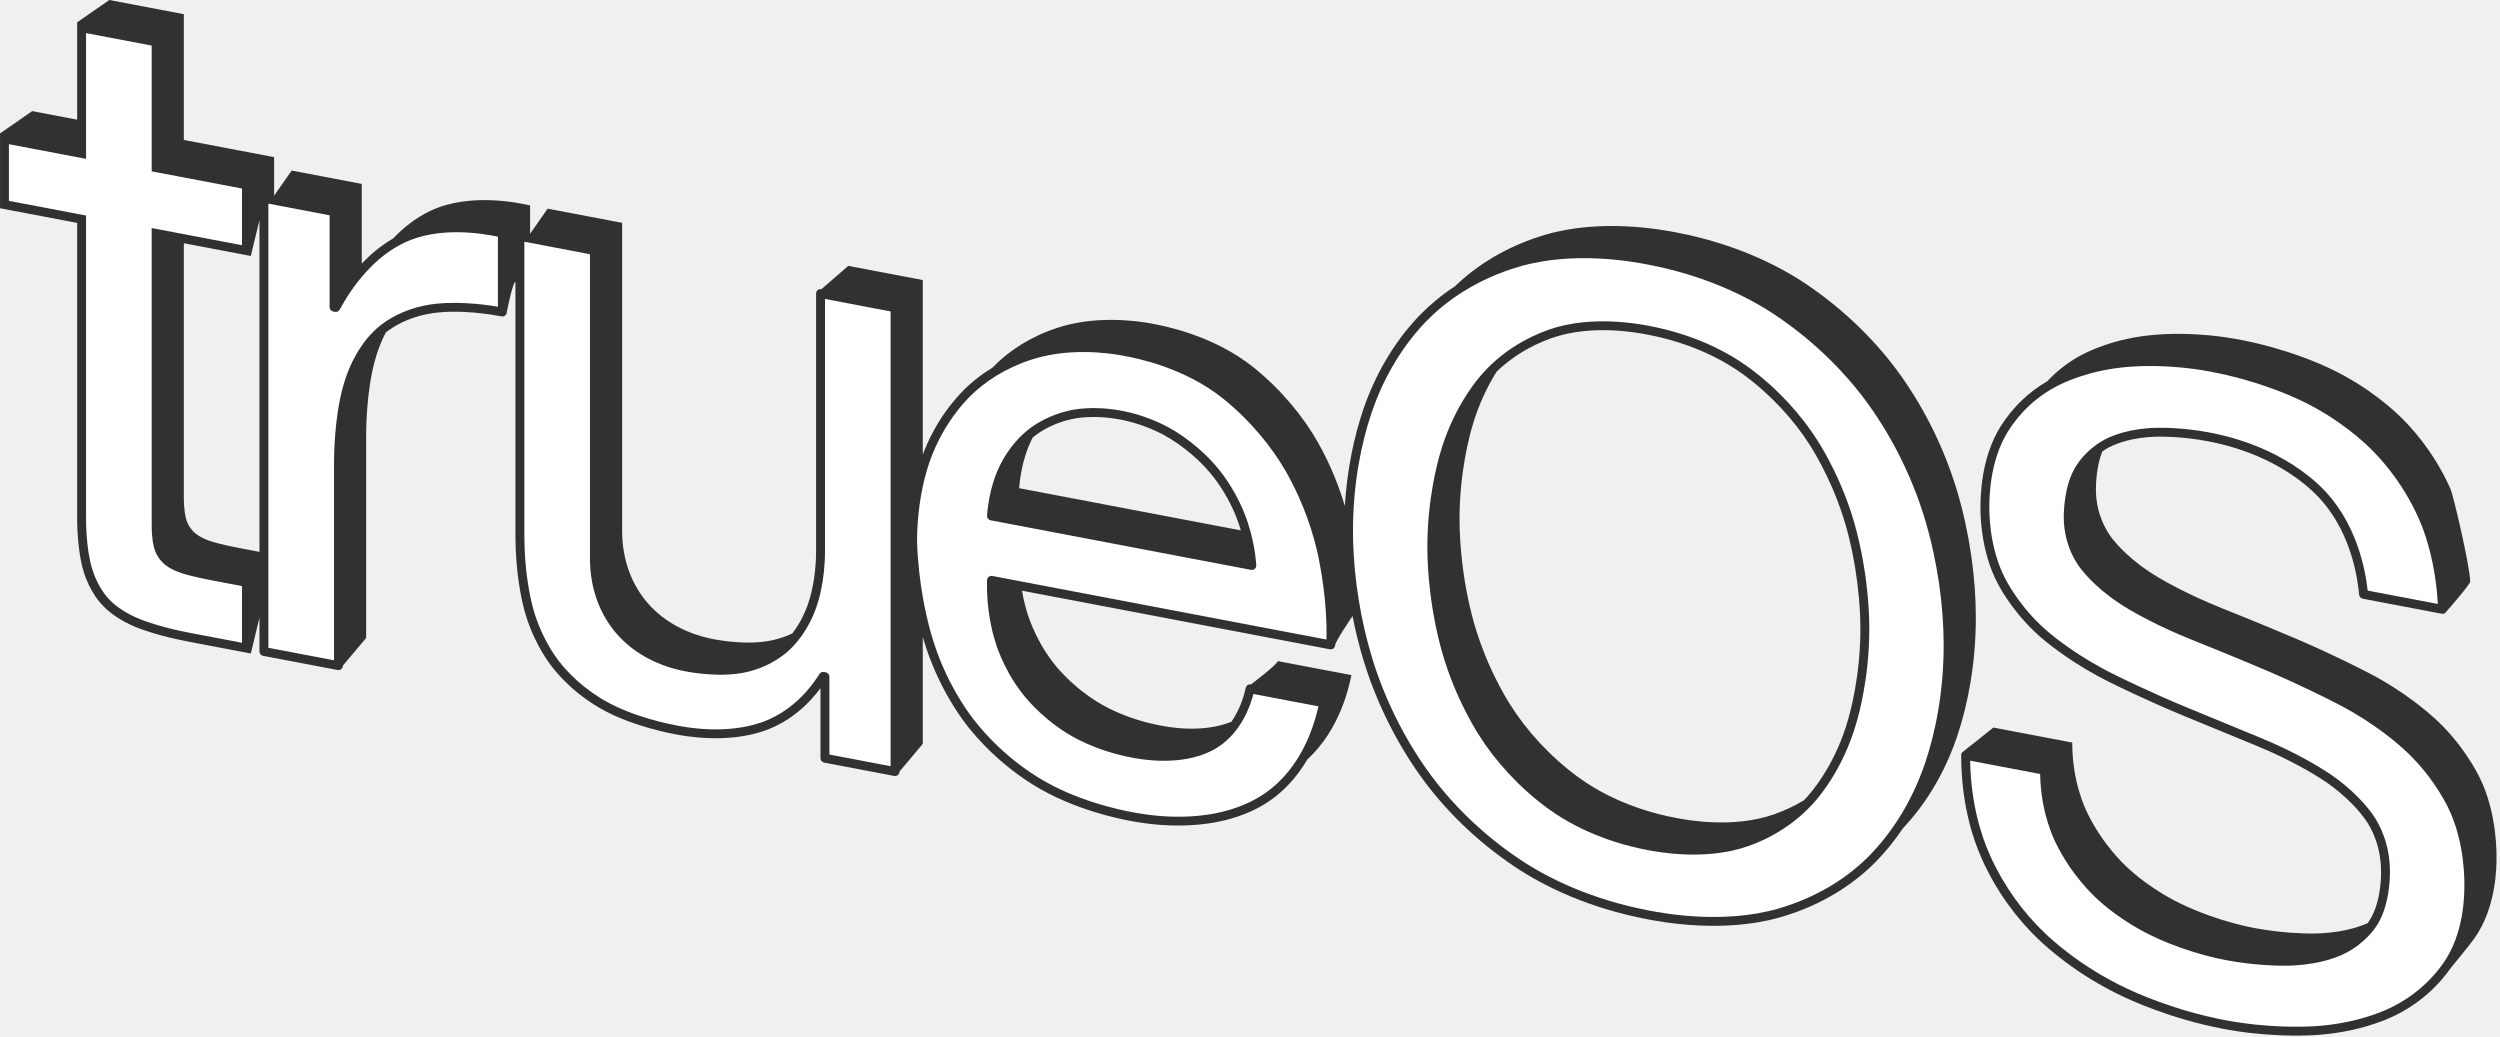
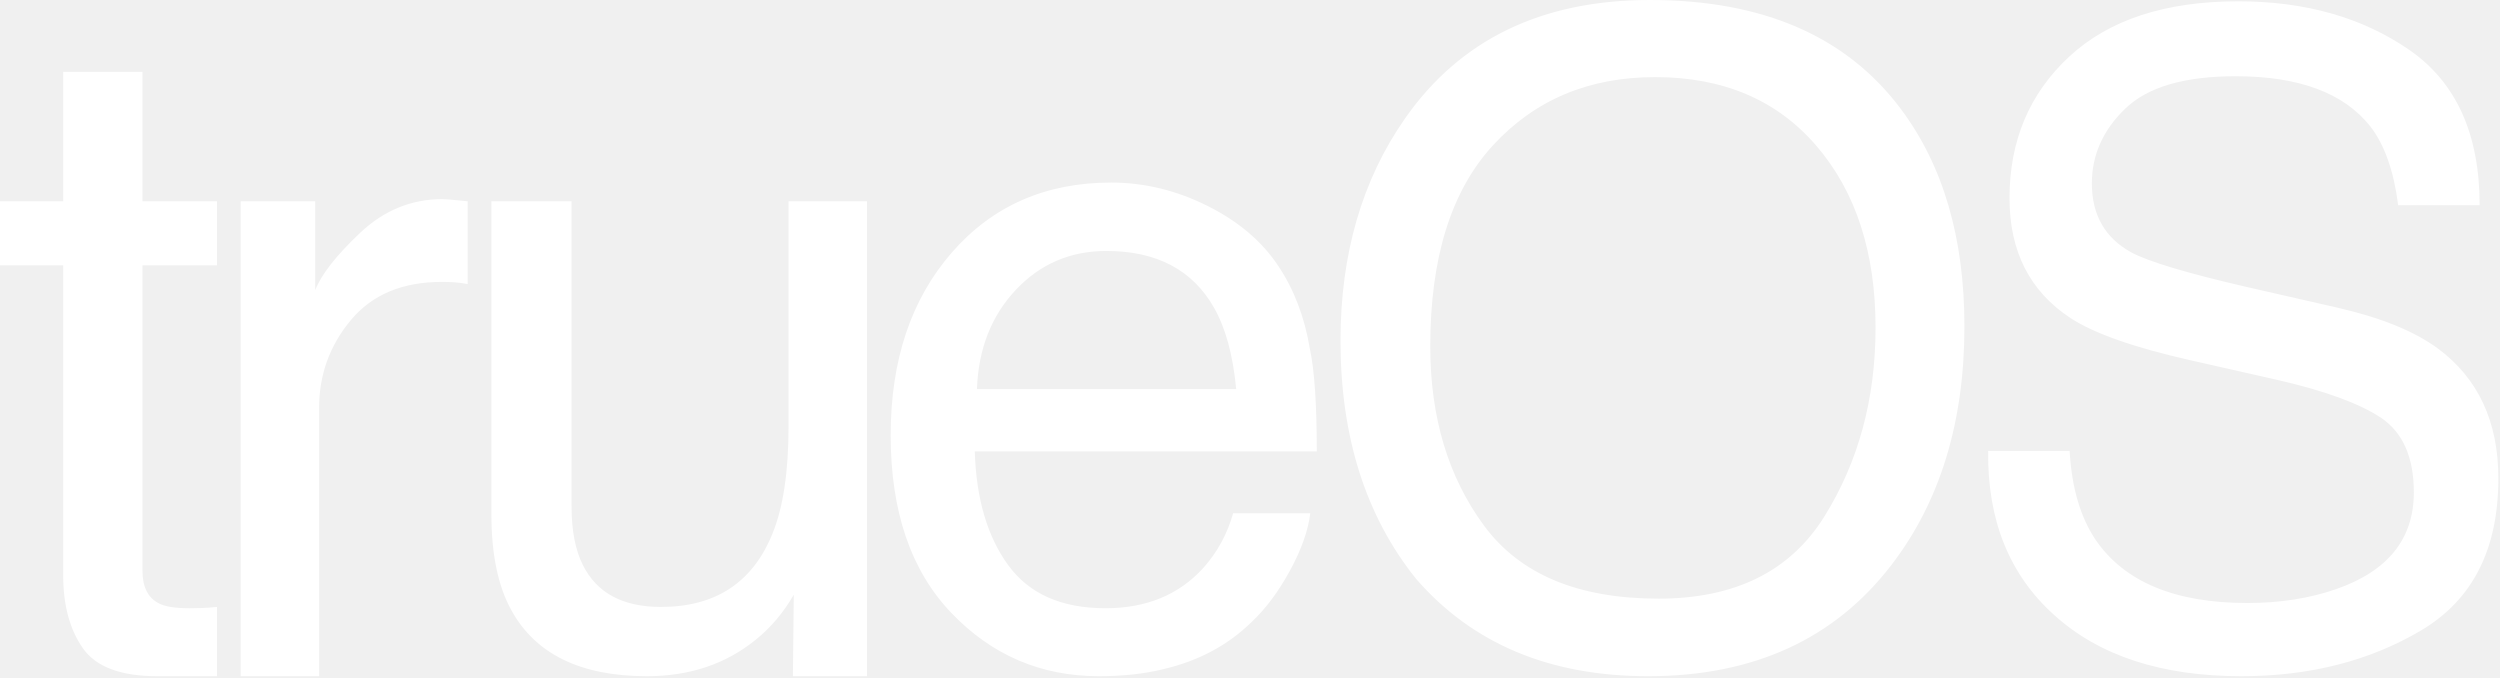
- <svg xmlns="http://www.w3.org/2000/svg" width="550px" height="228px" version="1.1" xml:space="preserve" style="fill-rule:evenodd;clip-rule:evenodd;stroke-linejoin:round;stroke-miterlimit:2;">
-   <g transform="matrix(0.75,0,0,0.75,-2962.47,-1927.39)">
-     <g id="Artboard3" transform="matrix(0.317889,0,0,0.314867,3721.57,1940.42)">
-       <rect x="718.478" y="1999.03" width="2303.67" height="964.8" style="fill:none;" />
-       <clipPath id="_clip1">
-         <rect x="718.478" y="1999.03" width="2303.67" height="964.8" />
-       </clipPath>
-       <g clip-path="url(#_clip1)">
-         <g transform="matrix(2.14726,0,0,2.71257,-2344.37,-4315.22)">
-           <g transform="matrix(1.25126,0,0,1,-3533.05,-249.802)">
-             <path d="M4052.67,2789.7L4049.7,2802.02L4028.32,2797.95C4018.24,2796.03 4012.39,2793.8 4011.05,2793.29C4003.64,2790.46 3999.86,2786.59 3999.07,2785.79C3998.29,2784.99 3994.45,2781.1 3992.22,2773.69C3990.06,2766.49 3990.05,2756.86 3990.05,2755.39L3990.05,2654.14L3963.56,2649.1L3963.56,2623.41L3974.61,2615.74L3990.05,2618.68L3990.05,2585.25L4001.1,2577.58L4026.69,2582.45L4026.69,2625.65L4057.7,2631.55L4057.7,2644.79L4063.72,2636.16L4087.8,2640.74L4087.8,2668.11C4090.76,2664.99 4094.34,2661.92 4098.53,2659.52C4101.94,2655.94 4106.19,2652.45 4111.29,2650.03C4125.1,2643.45 4142.45,2647.44 4145.61,2648.13L4145.61,2657.87L4151.63,2649.24L4177.22,2654.11L4177.22,2759.81C4177.22,2770.77 4181.09,2778.88 4185.65,2784.3C4193.92,2794.14 4205.57,2796.52 4208.83,2797.14C4210.42,2797.44 4220.57,2799.37 4229.15,2797.39C4231.64,2796.82 4233.81,2796.02 4235.66,2795.15C4237.38,2792.91 4239.51,2789.54 4241.06,2785.03C4241.54,2783.62 4243.84,2776.91 4243.84,2766.65L4243.84,2678.41C4243.84,2677.95 4244.04,2677.52 4244.39,2677.23C4244.74,2676.94 4245.2,2676.82 4245.65,2676.91L4254.89,2668.89L4280.48,2673.76L4280.48,2733.66C4280.64,2733.23 4280.81,2732.8 4280.98,2732.38C4286.54,2718.61 4294.93,2711.11 4296.58,2709.63C4298.87,2707.58 4301.5,2705.62 4304.42,2703.85C4305.7,2702.52 4306.67,2701.65 4307.12,2701.24C4312.92,2696.05 4321.01,2691.46 4330.3,2689.14C4344.53,2685.58 4359.02,2688.7 4359.65,2688.82C4363.99,2689.65 4380.59,2692.91 4394.12,2703.79C4403.58,2711.4 4411.17,2720.69 4416.1,2729.36C4420.83,2737.67 4423.72,2745.6 4425.43,2751.35C4426.21,2738.59 4428.67,2727.37 4431.72,2718.36C4436.57,2704.04 4444.05,2693.09 4451.49,2685.5C4454.76,2682.17 4458.68,2678.89 4463.26,2675.9C4470.57,2668.83 4480.9,2662.14 4494.32,2658.19C4513.65,2652.51 4534.52,2656.51 4539.18,2657.39C4558.85,2661.14 4573.86,2668.4 4584.03,2675.26C4597.37,2684.26 4608.3,2695.26 4616.24,2706.38C4624.58,2718.05 4631.37,2731.76 4635.66,2746.05C4640,2760.5 4642.14,2776.02 4642.14,2789.58C4642.14,2805.72 4639.34,2819.8 4635.66,2830.65C4631.08,2844.15 4624.14,2854.61 4617.12,2862.02C4614.15,2866.46 4610.98,2870.29 4607.81,2873.52C4600.27,2881.2 4589.33,2888.5 4574.93,2892.62C4555.3,2898.25 4534.09,2894.2 4529.37,2893.3C4509.31,2889.49 4494.13,2882.14 4483.95,2875.36C4470.51,2866.39 4459.43,2855.33 4451.34,2844.01C4442.91,2832.2 4436.05,2818.34 4431.7,2803.89C4430.25,2799.06 4429.05,2794.11 4428.08,2789.16C4428.08,2789.16 4422.16,2797.83 4422.1,2799.13C4422.08,2799.58 4421.87,2799.99 4421.53,2800.26C4421.18,2800.54 4420.73,2800.65 4420.29,2800.57L4314.55,2780.45C4315.13,2783.8 4315.79,2786.11 4316,2786.86C4316.43,2788.37 4318.71,2796.37 4324.73,2804.45C4325.72,2805.78 4330.75,2812.53 4340.09,2818.43C4341.67,2819.43 4349.42,2824.34 4362.06,2826.75C4364.37,2827.18 4376.3,2829.58 4386.47,2825.47C4389.89,2820.57 4391.04,2815.35 4391.39,2813.81C4391.57,2813.01 4392.36,2812.5 4393.17,2812.65C4393.17,2812.65 4402.11,2805.92 4402.4,2804.63L4427.69,2809.44C4426.94,2813.07 4423.92,2828 4412.53,2838.44C4409.02,2844.41 4403.88,2850.47 4396.33,2854.65C4378.24,2864.65 4355.82,2860.28 4351.35,2859.43C4348.59,2858.9 4332.39,2855.81 4318.47,2847.16C4304.52,2838.5 4296.54,2827.9 4295.02,2825.88C4293.48,2823.84 4285.53,2813.28 4280.78,2797.37C4280.71,2797.12 4280.6,2796.78 4280.48,2796.34L4280.48,2833.05L4272.48,2842.57C4272.48,2843.03 4272.28,2843.46 4271.93,2843.75C4271.58,2844.04 4271.12,2844.16 4270.67,2844.07L4246.59,2839.49C4245.86,2839.35 4245.34,2838.72 4245.34,2837.99L4245.34,2813.94C4242.06,2818.35 4235.77,2825.21 4225.99,2828.59C4212.96,2833.09 4198.56,2830.35 4195.41,2829.75C4193.23,2829.34 4179.76,2826.76 4169.33,2820.63C4158.8,2814.45 4153.38,2806.95 4152.31,2805.47C4151.27,2804.04 4145.81,2796.5 4143.18,2785.32C4142.74,2783.45 4140.58,2774.29 4140.58,2761.45L4140.58,2674.41C4139.67,2674.28 4137.61,2684.74 4137.61,2684.74C4137.61,2685.2 4137.41,2685.63 4137.06,2685.92C4136.71,2686.21 4136.24,2686.33 4135.8,2686.24C4133.78,2685.86 4120.79,2683.37 4110.19,2685.47C4103.35,2686.83 4098.72,2689.68 4096.07,2691.76C4094.71,2694.34 4093.37,2697.53 4092.32,2701.36C4089.31,2712.38 4089.31,2725.33 4089.31,2727.43L4089.31,2796.67L4081.32,2806.19C4081.32,2806.65 4081.11,2807.08 4080.76,2807.37C4080.41,2807.66 4079.95,2807.78 4079.5,2807.69L4053.91,2802.82C4053.19,2802.69 4052.67,2802.06 4052.67,2801.32L4052.67,2789.7ZM4052.67,2653.17L4049.7,2665.49L4026.69,2661.12L4026.69,2748.33C4026.69,2752.84 4027.29,2755.12 4027.44,2755.69C4028.2,2758.55 4029.97,2760.16 4030.3,2760.45C4030.7,2760.81 4032.41,2762.36 4036.17,2763.53C4036.94,2763.77 4039.94,2764.7 4045.96,2765.84L4052.67,2767.12L4052.67,2653.17ZM4389.73,2759.74C4389.26,2758.15 4388.69,2756.48 4388,2754.77C4384.63,2746.38 4379.84,2740.77 4378.92,2739.7C4378.01,2738.63 4373.21,2733.01 4365.44,2728.23C4364.19,2727.46 4357.69,2723.46 4348.34,2721.68C4338.76,2719.86 4332.41,2721.34 4331.06,2721.65C4324.01,2723.31 4319.56,2726.73 4318.25,2727.81C4317.99,2728.3 4317.75,2728.81 4317.51,2729.33C4316.96,2730.52 4314.19,2736.51 4313.59,2745.25L4389.73,2759.74ZM4583.08,2852.45C4583.89,2851.61 4584.65,2850.75 4585.38,2849.88C4586.83,2848.12 4594.2,2839.18 4598.33,2824.51C4599,2822.11 4602.49,2809.7 4602.49,2793.66C4602.49,2791.04 4602.48,2777.59 4598.32,2761.17C4594.16,2744.8 4586.67,2732.89 4585.26,2730.64C4579.89,2722.09 4571.95,2713.28 4562.47,2706.33C4555.54,2701.25 4544.59,2695.4 4529.37,2692.5C4526.05,2691.87 4510.36,2688.8 4496.44,2693.7C4488.76,2696.41 4482.43,2700.52 4477.53,2705.26C4474.74,2709.72 4471.37,2716.24 4469.03,2724.58C4468.35,2727.01 4464.82,2739.58 4464.82,2755.84C4464.82,2758.49 4464.82,2772.09 4469.03,2788.7C4473.25,2805.31 4480.84,2817.39 4482.28,2819.67C4487.74,2828.36 4495.81,2837.33 4505.46,2844.4C4512.52,2849.58 4523.67,2855.55 4539.18,2858.5C4542.58,2859.14 4558.64,2862.26 4572.89,2857.24C4576.6,2855.93 4580,2854.31 4583.08,2852.45ZM4813.28,2899.97C4811.46,2902.53 4805.78,2909.3 4805,2910.38C4799.82,2917.62 4792.78,2923.38 4784.67,2927.01C4782.61,2927.93 4772.37,2932.51 4757.16,2933.15C4754.76,2933.25 4742.08,2933.78 4727.16,2930.94C4708.9,2927.47 4695.25,2921.04 4692.62,2919.81C4676.29,2912.12 4665.94,2902.35 4663.93,2900.45C4656.09,2893.06 4649.18,2883.58 4644.32,2872.82C4640.79,2865.01 4637.11,2852.9 4637.11,2836.98C4637.11,2836.52 4637.31,2836.09 4637.66,2835.8C4638.01,2835.51 4645.39,2829.75 4648.16,2827.45L4675.25,2832.61C4675.25,2846.16 4679.65,2855.16 4680.52,2856.95C4685.79,2867.73 4693,2874.42 4694.37,2875.69C4695.77,2876.99 4702.95,2883.64 4714.39,2888.83C4725.83,2894.02 4735.93,2895.94 4737.87,2896.31C4747.5,2898.14 4755.73,2898.19 4757.29,2898.2C4767.07,2898.25 4773.56,2895.87 4774.9,2895.38C4775.52,2895.15 4776.12,2894.91 4776.69,2894.65L4776.79,2894.51C4781.36,2888.23 4781.31,2878.51 4781.31,2877.06C4781.31,2868.63 4778.39,2862.42 4775.73,2858.78C4774.76,2857.45 4770.01,2850.96 4760.49,2844.9C4758.83,2843.85 4750.81,2838.75 4738.61,2833.74L4738.6,2833.74L4713.47,2823.39L4713.46,2823.39C4700.62,2818.07 4690.22,2812.92 4688.23,2811.94C4675.73,2805.75 4667.46,2798.96 4665.81,2797.61C4655.79,2789.38 4650.74,2779.99 4649.78,2778.21C4643.35,2766.26 4643.73,2752.32 4643.73,2751.84C4643.73,2748.82 4643.73,2735.14 4650.58,2724.14C4654.72,2717.51 4660.31,2712.2 4666.69,2708.51C4670.28,2704.66 4674.47,2701.52 4679.01,2699.21C4680.86,2698.27 4690,2693.62 4704,2692.53C4706.3,2692.34 4718,2691.43 4732.75,2694.23C4749.31,2697.38 4761.12,2702.9 4763.46,2703.99C4777.61,2710.6 4786.57,2719.37 4788.3,2721.06C4789.99,2722.72 4798.98,2731.52 4805.15,2745.49C4806.21,2747.87 4811.93,2772.56 4811.93,2777.34C4811.93,2778.21 4805.03,2786.18 4803.4,2788.02C4803.11,2788.35 4802.58,2788.45 4802.12,2788.36L4775.03,2783.2C4774.36,2783.08 4773.86,2782.53 4773.79,2781.86C4773.34,2777.38 4771.43,2758.79 4757.57,2746.08C4743.79,2733.45 4726.44,2730.01 4721.74,2729.11C4712.87,2727.42 4705.69,2727.54 4704.29,2727.56C4695.89,2727.7 4690.48,2730.03 4689.36,2730.51C4688.89,2730.71 4687.39,2731.36 4685.54,2732.65C4683.38,2738.32 4683.38,2744.53 4683.38,2745.65C4683.38,2755.58 4688.34,2761.74 4689.25,2762.87C4690.27,2764.14 4695.12,2770.16 4704.9,2775.94C4706.6,2776.94 4714.69,2781.71 4727.03,2786.62C4729.05,2787.42 4739.38,2791.53 4752.17,2796.97C4754.22,2797.84 4764.96,2802.42 4777.31,2808.83C4789.65,2815.24 4797.84,2822.6 4799.44,2824.03C4809.22,2832.82 4814.16,2842.63 4815.09,2844.47C4821.38,2856.96 4820.96,2871.77 4820.96,2872.08C4820.96,2875.13 4821,2889.18 4813.28,2899.97Z" style="fill:rgb(51,49,48);" />
-           </g>
-           <g transform="matrix(1.25126,0,0,1,-3250.49,-318.632)">
-             <path d="M3767.29,2700.98L3767.29,2657.78L3789.83,2662.06L3789.83,2705.26L3820.84,2711.16L3820.84,2730.63L3789.83,2724.73L3789.83,2826.68C3789.83,2831.43 3790.47,2833.83 3790.63,2834.44C3791.5,2837.74 3793.56,2839.59 3793.94,2839.94C3794.37,2840.33 3796.25,2842.05 3800.38,2843.34C3801.17,2843.58 3804.21,2844.53 3810.34,2845.69L3820.84,2847.69L3820.84,2867.16L3803.08,2863.78C3793.3,2861.92 3787.63,2859.76 3786.33,2859.26C3779.6,2856.69 3776.15,2853.21 3775.43,2852.47C3774.74,2851.76 3771.33,2848.27 3769.34,2841.64C3767.28,2834.79 3767.29,2825.62 3767.29,2824.22L3767.29,2720.44L3740.8,2715.4L3740.8,2695.93L3767.29,2700.98ZM3850.94,2720.36L3850.94,2751.91C3850.94,2752.64 3851.46,2753.27 3852.18,2753.41L3852.78,2753.52C3853.44,2753.65 3854.1,2753.33 3854.41,2752.75C3855.27,2751.16 3857.79,2746.47 3861.99,2741.49C3862.99,2740.3 3864.09,2739.1 3865.28,2737.91C3868.39,2734.82 3872.17,2731.87 3876.61,2729.76C3888.77,2723.96 3903.77,2726.66 3908.74,2727.71L3908.74,2751.75C3904.2,2750.98 3893.1,2749.45 3883.78,2751.3C3879.96,2752.06 3876.77,2753.25 3874.18,2754.53C3869.07,2757.06 3866.28,2759.98 3865.52,2760.76C3864.35,2761.98 3858.63,2767.88 3855.51,2779.31C3852.45,2790.49 3852.45,2803.65 3852.45,2805.78L3852.45,2873.18L3829.91,2868.89L3829.91,2716.35L3850.94,2720.36ZM3940.35,2733.72L3940.35,2838.16C3940.35,2849.57 3944.4,2857.99 3949.14,2863.63C3957.73,2873.86 3969.82,2876.34 3973.2,2876.99C3974.85,2877.3 3985.31,2879.27 3994.15,2877.23C4003.17,2875.15 4008.2,2870.27 4009.17,2869.33C4009.92,2868.6 4013.03,2865.6 4015.78,2860.33C4016.63,2858.72 4017.44,2856.89 4018.14,2854.85C4018.64,2853.37 4021.08,2846.3 4021.08,2835.48L4021.08,2749.08L4043.61,2753.37L4043.61,2909.55L4022.58,2905.55L4022.58,2878.82C4022.58,2878.64 4022.55,2878.47 4022.5,2878.32C4022.32,2877.81 4021.89,2877.42 4021.34,2877.32L4020.74,2877.2C4020.12,2877.09 4019.5,2877.36 4019.16,2877.89C4018.43,2879.05 4016.89,2881.44 4014.48,2884.13C4011.14,2887.85 4006.11,2892.14 3999.18,2894.53C3986.81,2898.8 3973.15,2896.15 3970.16,2895.58C3968.07,2895.18 3955.1,2892.72 3945.06,2886.83C3935.12,2880.99 3929.98,2873.9 3928.97,2872.51C3927.99,2871.15 3922.82,2864.02 3920.34,2853.45C3919.91,2851.64 3917.82,2842.74 3917.82,2830.28L3917.82,2729.43L3940.35,2733.72ZM4071.22,2782.21C4071.95,2781.5 4072.5,2781.01 4072.8,2780.74C4078.44,2775.69 4086.31,2771.23 4095.34,2768.97C4109.25,2765.49 4123.41,2768.56 4124.03,2768.68C4128.28,2769.48 4144.56,2772.66 4157.83,2783.33C4167.13,2790.81 4174.59,2799.94 4179.44,2808.47C4187.59,2822.8 4190.21,2835.99 4190.7,2838.5C4192.07,2845.41 4192.75,2851.44 4193.07,2856.24C4193.36,2860.66 4193.35,2864.03 4193.3,2866.06L4078.54,2844.22C4078.1,2844.14 4077.65,2844.25 4077.3,2844.53C4076.95,2844.81 4076.74,2845.23 4076.73,2845.68C4076.42,2855.89 4078.75,2864.08 4079.2,2865.63C4079.64,2867.18 4081.98,2875.41 4088.17,2883.71C4089.18,2885.08 4094.35,2892.01 4103.93,2898.08C4105.55,2899.1 4113.49,2904.13 4126.44,2906.6C4129.02,2907.09 4143.1,2909.85 4154.07,2904.15C4160.07,2901.03 4163.65,2895.93 4165.76,2891.49C4167.04,2888.8 4167.79,2886.36 4168.21,2884.75L4190.54,2889C4189.52,2893.58 4186.7,2904.13 4179.02,2912.77C4176.34,2915.79 4173.05,2918.58 4169.04,2920.8C4151.77,2930.35 4130.37,2926.07 4126.11,2925.25C4123.43,2924.74 4107.74,2921.77 4094.26,2913.4C4080.81,2905.05 4073.11,2894.82 4071.65,2892.88C4070.16,2890.9 4062.48,2880.69 4057.89,2865.32C4057.45,2863.84 4055.95,2858.81 4054.66,2851.44C4053.75,2846.2 4052.94,2839.77 4052.69,2832.59C4052.69,2830.76 4052.69,2822.72 4054.66,2813.47C4055.43,2809.85 4056.51,2806.04 4058,2802.35C4062.25,2791.82 4068.23,2785.15 4071.22,2782.21ZM4227.09,2757.26C4227.35,2757 4227.61,2756.73 4227.86,2756.47C4235.06,2749.13 4245.56,2742.08 4259.41,2738.01C4278.43,2732.42 4298.97,2736.38 4303.55,2737.25C4322.98,2740.94 4337.8,2748.11 4347.84,2754.88C4361.02,2763.77 4371.82,2774.63 4379.66,2785.62C4387.91,2797.16 4394.62,2810.71 4398.86,2824.84C4403.16,2839.15 4405.27,2854.51 4405.27,2867.93C4405.27,2883.88 4402.51,2897.8 4398.88,2908.51C4394.2,2922.32 4387,2932.89 4379.82,2940.21C4379.51,2940.52 4379.19,2940.84 4378.88,2941.15C4371.69,2948.17 4361.5,2954.73 4348.28,2958.52C4329.25,2963.96 4308.7,2960 4304.12,2959.13C4284.57,2955.41 4269.76,2948.26 4259.83,2941.64C4246.72,2932.9 4235.91,2922.11 4228.01,2911.06C4219.77,2899.52 4213.06,2885.97 4208.82,2871.84C4206.9,2865.44 4205.41,2858.84 4204.36,2852.29C4203.28,2845.61 4202.66,2839 4202.47,2832.72C4202.43,2831.38 4202.41,2830.05 4202.41,2828.75C4202.41,2812.8 4205.17,2798.88 4208.8,2788.17C4213.32,2774.85 4220.17,2764.55 4227.09,2757.26ZM4167.27,2829.21C4166.7,2827.1 4165.97,2824.82 4165.02,2822.46C4161.47,2813.6 4156.4,2807.68 4155.43,2806.54C4154.47,2805.41 4149.41,2799.49 4141.22,2794.45C4139.9,2793.64 4133.01,2789.4 4123.1,2787.51C4112.81,2785.55 4105.99,2787.17 4104.55,2787.51C4101.4,2788.25 4098.73,2789.31 4096.57,2790.39C4093,2792.17 4090.82,2794 4090.22,2794.51C4089.25,2795.32 4084.24,2799.53 4080.78,2807.04C4080.21,2808.27 4077.35,2814.47 4076.73,2823.5C4076.68,2824.27 4077.21,2824.96 4077.97,2825.1L4167.38,2842.12C4167.85,2842.21 4168.33,2842.07 4168.68,2841.76C4169.03,2841.45 4169.22,2840.99 4169.19,2840.51C4169.12,2839.43 4168.82,2834.99 4167.27,2829.21ZM4366.68,2914.03C4369.55,2909.47 4373.04,2902.76 4375.45,2894.16C4376.15,2891.7 4379.73,2878.96 4379.73,2862.49C4379.73,2859.81 4379.73,2846.05 4375.47,2829.25C4371.19,2812.41 4363.49,2800.16 4362.03,2797.84C4356.47,2789 4348.27,2779.88 4338.46,2772.69C4331.27,2767.42 4319.92,2761.34 4304.12,2758.33C4300.64,2757.67 4284.2,2754.51 4269.61,2759.65C4265.74,2761.02 4262.19,2762.72 4258.97,2764.68C4253.64,2767.91 4249.23,2771.84 4245.76,2776.03C4244.25,2777.86 4236.53,2787.19 4232.22,2802.52C4231.53,2804.98 4227.95,2817.72 4227.95,2834.19C4227.95,2836.87 4227.95,2850.63 4232.21,2867.43C4236.49,2884.27 4244.19,2896.52 4245.65,2898.84C4251.21,2907.68 4259.41,2916.8 4269.22,2923.99C4276.41,2929.26 4287.76,2935.34 4303.55,2938.35C4307.04,2939.01 4323.47,2942.17 4338.07,2937.03C4348.37,2933.4 4356.36,2927.37 4361.92,2920.65C4362.58,2919.85 4364.44,2917.6 4366.68,2914.03ZM4438.4,2912.23C4438.66,2925.45 4442.94,2934.18 4443.81,2935.97C4449.2,2947.01 4456.59,2953.86 4457.99,2955.16C4459.43,2956.49 4466.75,2963.28 4478.42,2968.57C4490.03,2973.84 4500.28,2975.79 4502.25,2976.16C4512.02,2978.02 4520.36,2978.07 4521.94,2978.08C4532.03,2978.14 4538.71,2975.67 4540.09,2975.16C4548.36,2972.13 4552.65,2966.22 4553.44,2965.14C4554.48,2963.71 4555.32,2962.12 4555.98,2960.48C4558.52,2954.17 4558.55,2947.16 4558.55,2945.89C4558.55,2936.62 4555.3,2929.81 4552.39,2925.81C4551.36,2924.41 4546.36,2917.55 4536.32,2911.16C4534.62,2910.08 4526.43,2904.86 4513.95,2899.75L4488.82,2889.39C4476.07,2884.12 4465.74,2879.01 4463.77,2878.03C4451.59,2872 4443.54,2865.39 4441.94,2864.07C4432.39,2856.23 4427.57,2847.28 4426.66,2845.59C4420.58,2834.3 4420.97,2821.12 4420.97,2820.67C4420.97,2817.83 4420.91,2804.94 4427.36,2794.59C4429.47,2791.21 4431.98,2788.19 4434.8,2785.59C4437.7,2782.91 4440.93,2780.67 4444.37,2778.92C4446.17,2778.01 4455.11,2773.47 4468.78,2772.4C4471.05,2772.22 4482.59,2771.32 4497.13,2774.09C4513.49,2777.2 4525.17,2782.65 4527.48,2783.73C4541.38,2790.22 4550.2,2798.85 4551.89,2800.5C4553.55,2802.13 4562.37,2810.76 4568.42,2824.46C4569.2,2826.22 4572.23,2833.09 4573.93,2843.85C4574.41,2846.88 4574.79,2850.21 4574.98,2853.83L4550.9,2849.24C4550.2,2843.07 4547.47,2825.18 4533.82,2812.66C4519.46,2799.49 4501.4,2795.87 4496.5,2794.94C4487.31,2793.19 4479.88,2793.31 4478.42,2793.34C4469.53,2793.49 4463.76,2795.92 4462.41,2796.5C4462.39,2796.51 4462.36,2796.52 4462.34,2796.53C4461.23,2797.01 4455.14,2799.64 4450.82,2806.34C4446.56,2812.95 4446.52,2822.55 4446.52,2824C4446.52,2834.49 4451.76,2840.99 4452.72,2842.18C4453.77,2843.49 4458.74,2849.67 4468.79,2855.61C4470.5,2856.61 4478.67,2861.44 4491.13,2866.39C4493.15,2867.2 4503.46,2871.29 4516.23,2876.73C4518.27,2877.6 4528.98,2882.15 4541.27,2888.54C4553.43,2894.86 4561.5,2902.11 4563.08,2903.52C4572.65,2912.11 4577.48,2921.71 4578.39,2923.51C4584.52,2935.69 4584.1,2950.13 4584.1,2950.43C4584.1,2953.39 4584.17,2966.99 4576.7,2977.44C4575.45,2979.19 4574.07,2980.86 4572.6,2982.41C4568.36,2986.89 4563.26,2990.52 4557.6,2993.05C4555.63,2993.93 4545.81,2998.31 4531.22,2998.93C4528.87,2999.03 4516.49,2999.55 4501.92,2996.77C4484.05,2993.37 4470.68,2987.08 4468.11,2985.87C4452.23,2978.4 4442.17,2968.91 4440.21,2967.06C4432.65,2959.92 4425.98,2950.77 4421.29,2940.39C4418.02,2933.16 4414.63,2922.11 4414.36,2907.66L4438.4,2912.23Z" style="fill:white;" />
-           </g>
-         </g>
-       </g>
-     </g>
+ <svg xmlns="http://www.w3.org/2000/svg" width="904px" height="245px" version="1.1" xml:space="preserve" style="fill-rule:evenodd;clip-rule:evenodd;stroke-linejoin:round;stroke-miterlimit:2;">
+   <rect id="Artboard3" x="0" y="0" width="903.409" height="244.517" style="fill:none;" />
+   <clipPath id="_clip1">
+     <rect x="0" y="0" width="903.409" height="244.517" />
+   </clipPath>
+   <g clip-path="url(#_clip1)">
+     <path d="M22.845,25.996L51.519,25.996L51.519,72.788L78.46,72.788L78.46,95.948L51.519,95.948L51.519,206.39C51.519,212.272 53.514,216.211 57.506,218.206C59.711,219.362 63.388,219.939 68.534,219.939C69.9,219.939 71.37,219.913 72.946,219.861C74.521,219.808 76.359,219.677 78.46,219.467L78.46,244.517L56.875,244.517C43.641,244.517 34.661,241.13 29.934,234.355C25.208,227.581 22.845,218.784 22.845,207.966L22.845,95.948L0,95.948L0,72.788L22.845,72.788L22.845,25.996ZM87.032,72.788L113.973,72.788L113.973,104.928C116.179,99.256 121.588,92.35 130.201,84.21C138.814,76.07 148.739,72 159.978,72C160.503,72 161.396,72.053 162.656,72.158C163.917,72.263 166.07,72.473 169.116,72.788L169.116,102.722C167.435,102.407 165.886,102.197 164.468,102.092C163.05,101.987 161.501,101.935 159.82,101.935C145.536,101.935 134.56,106.53 126.893,115.72C119.225,124.911 115.391,135.493 115.391,147.467L115.391,244.517L87.032,244.517L87.032,72.788ZM206.678,72.788L206.678,183.23C206.678,191.843 208.043,198.88 210.774,204.342C215.816,214.425 225.216,219.467 238.975,219.467C258.722,219.467 272.166,210.644 279.308,192.998C283.194,183.545 285.138,170.574 285.138,154.084L285.138,72.788L313.497,72.788L313.497,244.517L286.713,244.517L287.028,215.055C283.352,221.462 278.783,226.872 273.321,231.283C262.503,240.106 249.374,244.517 233.934,244.517C209.881,244.517 193.496,236.482 184.778,220.412C180.052,211.799 177.689,200.298 177.689,185.909L177.689,72.788L206.678,72.788ZM401.789,66.013C413.763,66.013 425.369,68.823 436.608,74.442C447.846,80.062 456.407,87.335 462.288,96.263C467.96,104.771 471.741,114.696 473.632,126.04C475.313,133.812 476.153,146.206 476.153,163.222L352.476,163.222C353.001,180.342 357.045,194.075 364.608,204.421C372.17,214.767 383.881,219.939 399.741,219.939C414.551,219.939 426.367,215.055 435.19,205.287C440.232,199.616 443.803,193.051 445.903,185.594L473.79,185.594C473.054,191.791 470.612,198.697 466.464,206.311C462.315,213.926 457.667,220.15 452.52,224.981C443.908,233.384 433.247,239.056 420.538,241.996C413.711,243.677 405.991,244.517 397.378,244.517C376.371,244.517 358.568,236.876 343.969,221.594C329.369,206.311 322.069,184.911 322.069,157.392C322.069,130.294 329.422,108.289 344.126,91.379C358.831,74.469 378.052,66.013 401.789,66.013ZM447.006,140.692C445.851,128.403 443.172,118.582 438.971,111.23C431.199,97.576 418.227,90.749 400.056,90.749C387.032,90.749 376.109,95.449 367.286,104.849C358.463,114.25 353.789,126.197 353.264,140.692L447.006,140.692ZM596.586,0C637.444,0 667.693,13.129 687.335,39.387C702.669,59.869 710.337,86.075 710.337,118.005C710.337,152.561 701.567,181.287 684.026,204.185C663.44,231.073 634.083,244.517 595.956,244.517C560.349,244.517 532.358,232.754 511.982,209.226C493.811,186.539 484.726,157.865 484.726,123.204C484.726,91.904 492.498,65.121 508.043,42.854C527.999,14.285 557.514,0 596.586,0ZM599.737,216.473C627.361,216.473 647.343,206.574 659.685,186.775C672.026,166.976 678.197,144.211 678.197,118.477C678.197,91.274 671.081,69.374 656.849,52.779C642.617,36.184 623.159,27.886 598.477,27.886C574.529,27.886 554.993,36.105 539.868,52.543C524.743,68.981 517.181,93.217 517.181,125.252C517.181,150.88 523.667,172.491 536.638,190.084C549.61,207.677 570.643,216.473 599.737,216.473ZM748.38,163.064C749.116,176.193 752.214,186.854 757.676,195.047C768.074,210.381 786.402,218.049 812.661,218.049C824.424,218.049 835.138,216.368 844.801,213.007C863.497,206.495 872.845,194.837 872.845,178.031C872.845,165.427 868.906,156.447 861.028,151.09C853.046,145.839 840.547,141.27 823.532,137.383L792.179,130.294C771.698,125.672 757.203,120.578 748.695,115.011C733.991,105.348 726.638,90.906 726.638,71.685C726.638,50.889 733.833,33.821 748.223,20.481C762.612,7.142 782.989,0.473 809.352,0.473C833.615,0.473 854.228,6.328 871.19,18.039C888.153,29.751 896.635,48.473 896.635,74.206L867.173,74.206C865.597,61.812 862.236,52.307 857.09,45.689C847.532,33.611 831.304,27.571 808.407,27.571C789.921,27.571 776.634,31.457 768.547,39.23C760.459,47.002 756.415,56.035 756.415,66.328C756.415,77.672 761.142,85.97 770.595,91.221C776.792,94.582 790.814,98.784 812.661,103.825L845.116,111.23C860.766,114.801 872.845,119.685 881.352,125.882C896.057,136.701 903.409,152.403 903.409,172.99C903.409,198.618 894.088,216.946 875.444,227.975C856.801,239.003 835.138,244.517 810.455,244.517C781.676,244.517 759.146,237.165 742.866,222.46C726.586,207.861 718.603,188.062 718.919,163.064L748.38,163.064Z" style="fill:#ffffff;" />
  </g>
</svg>
